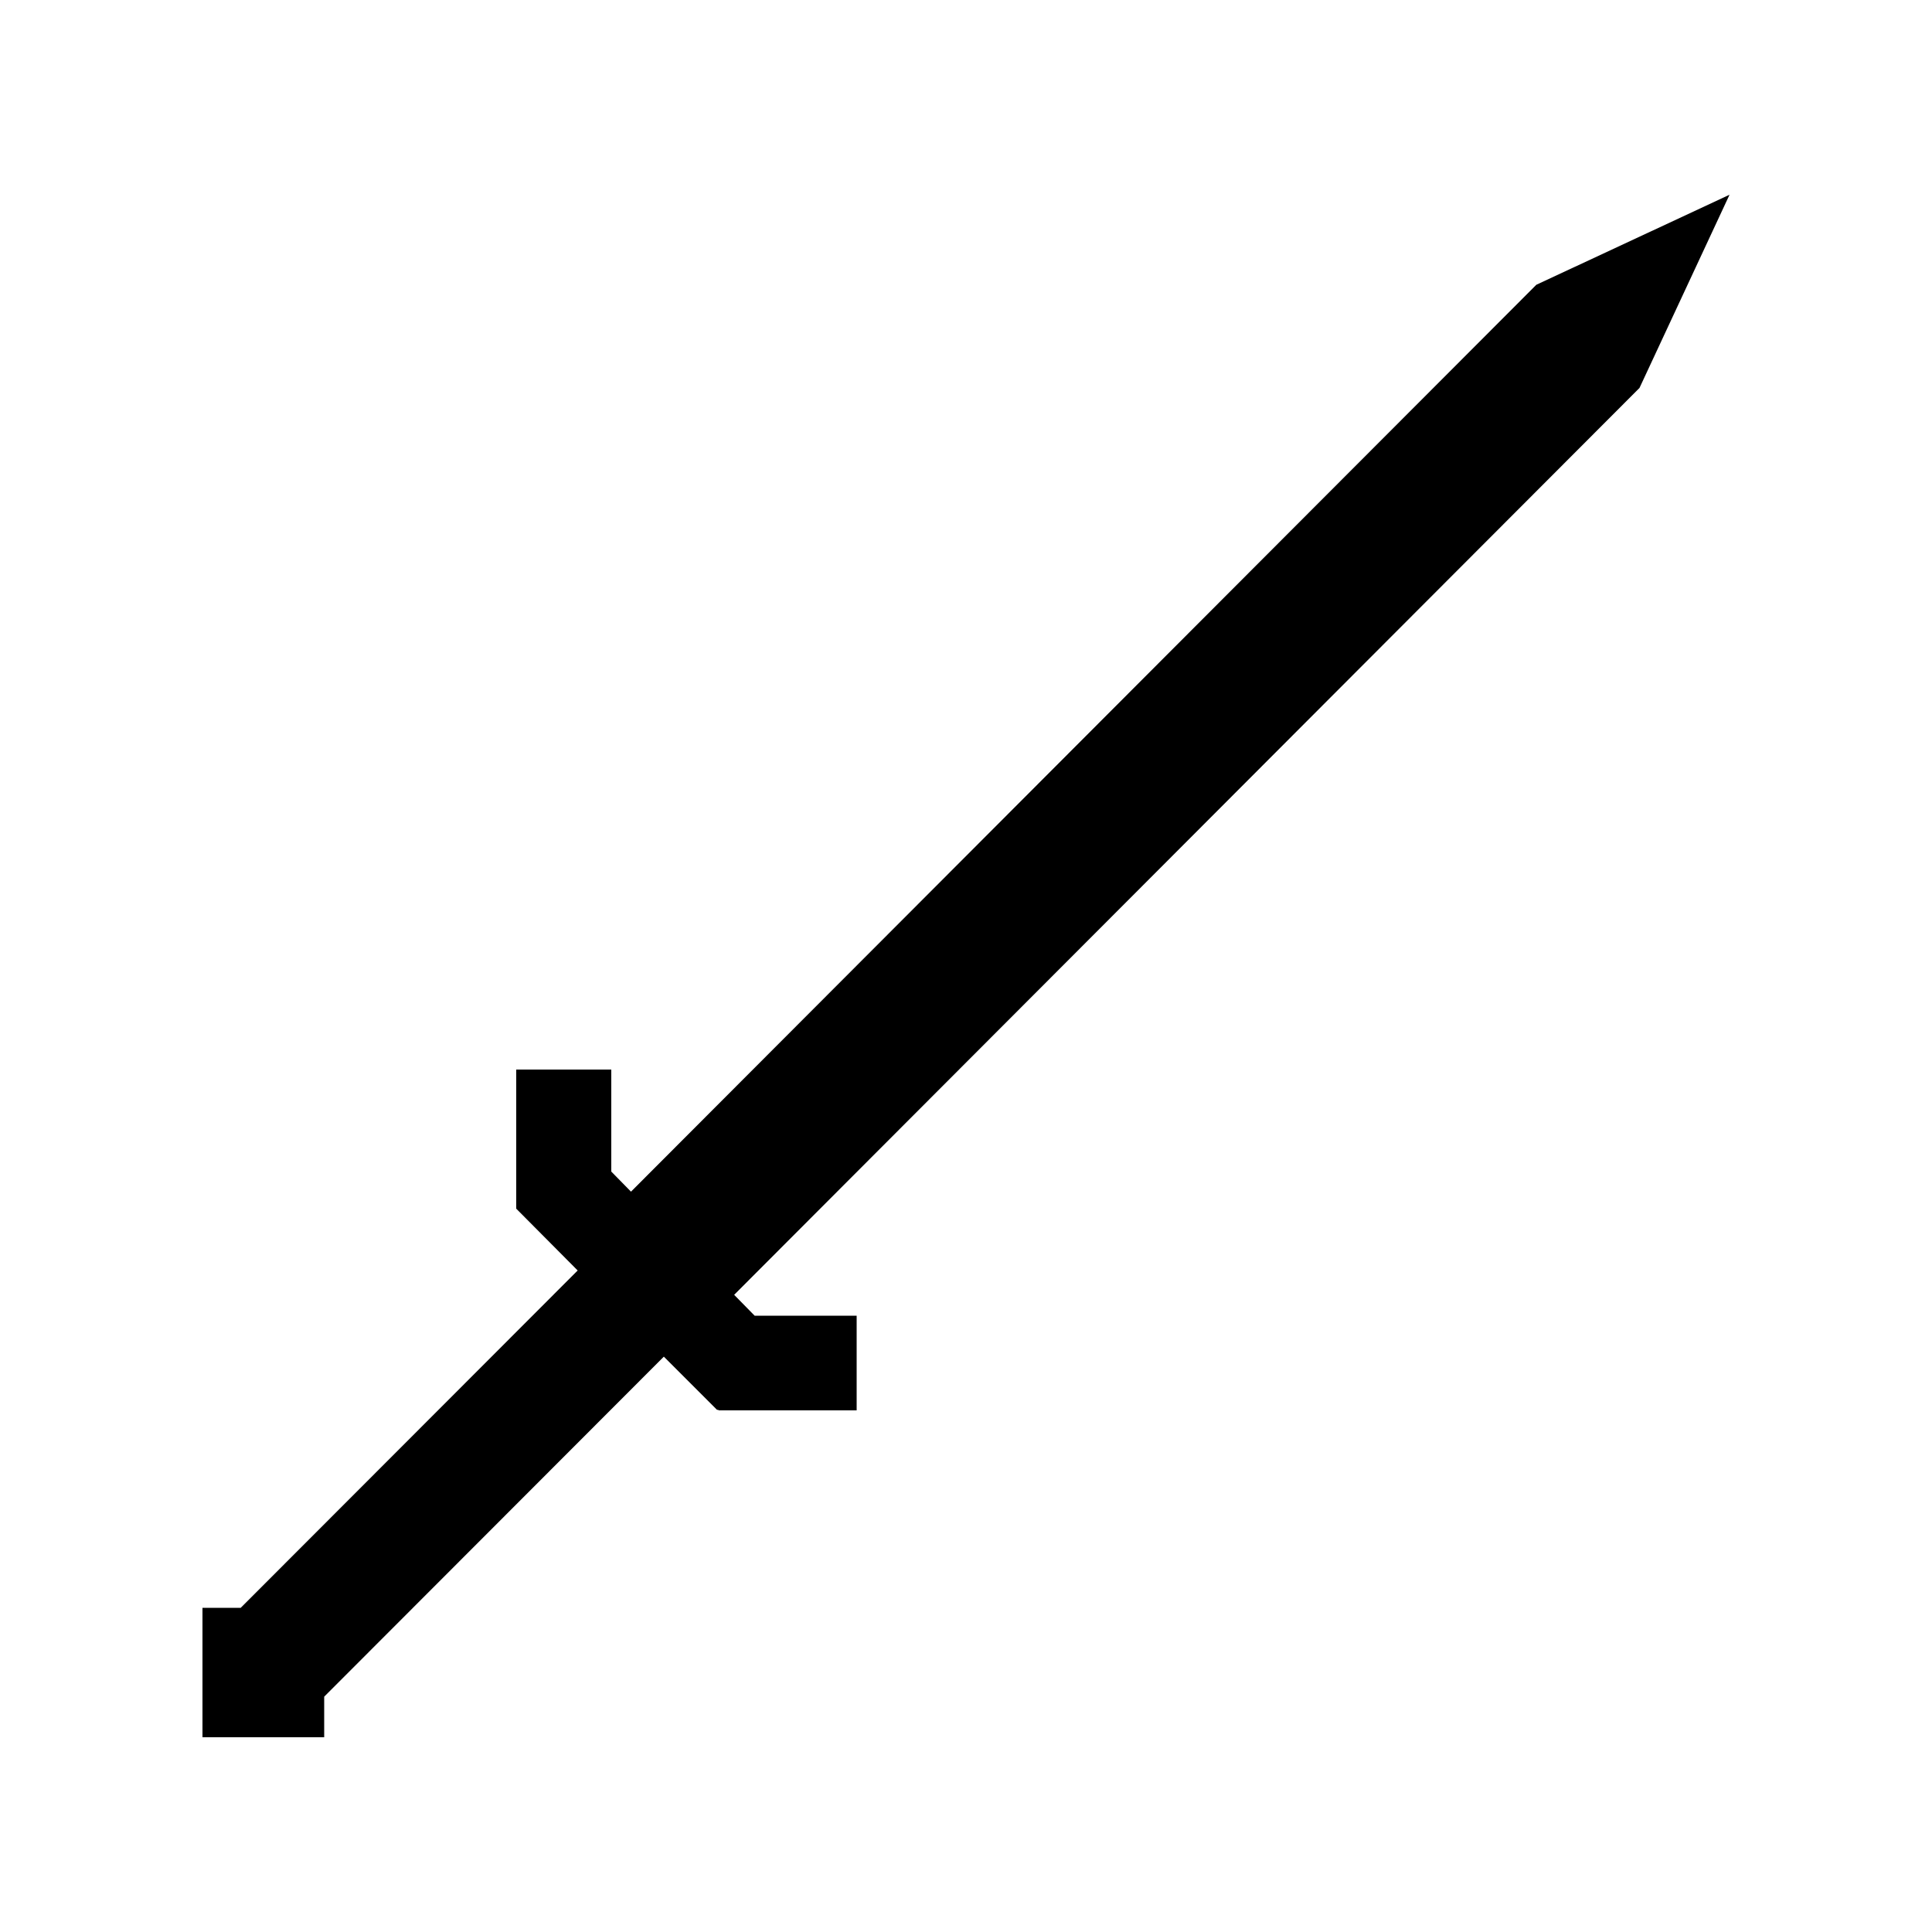
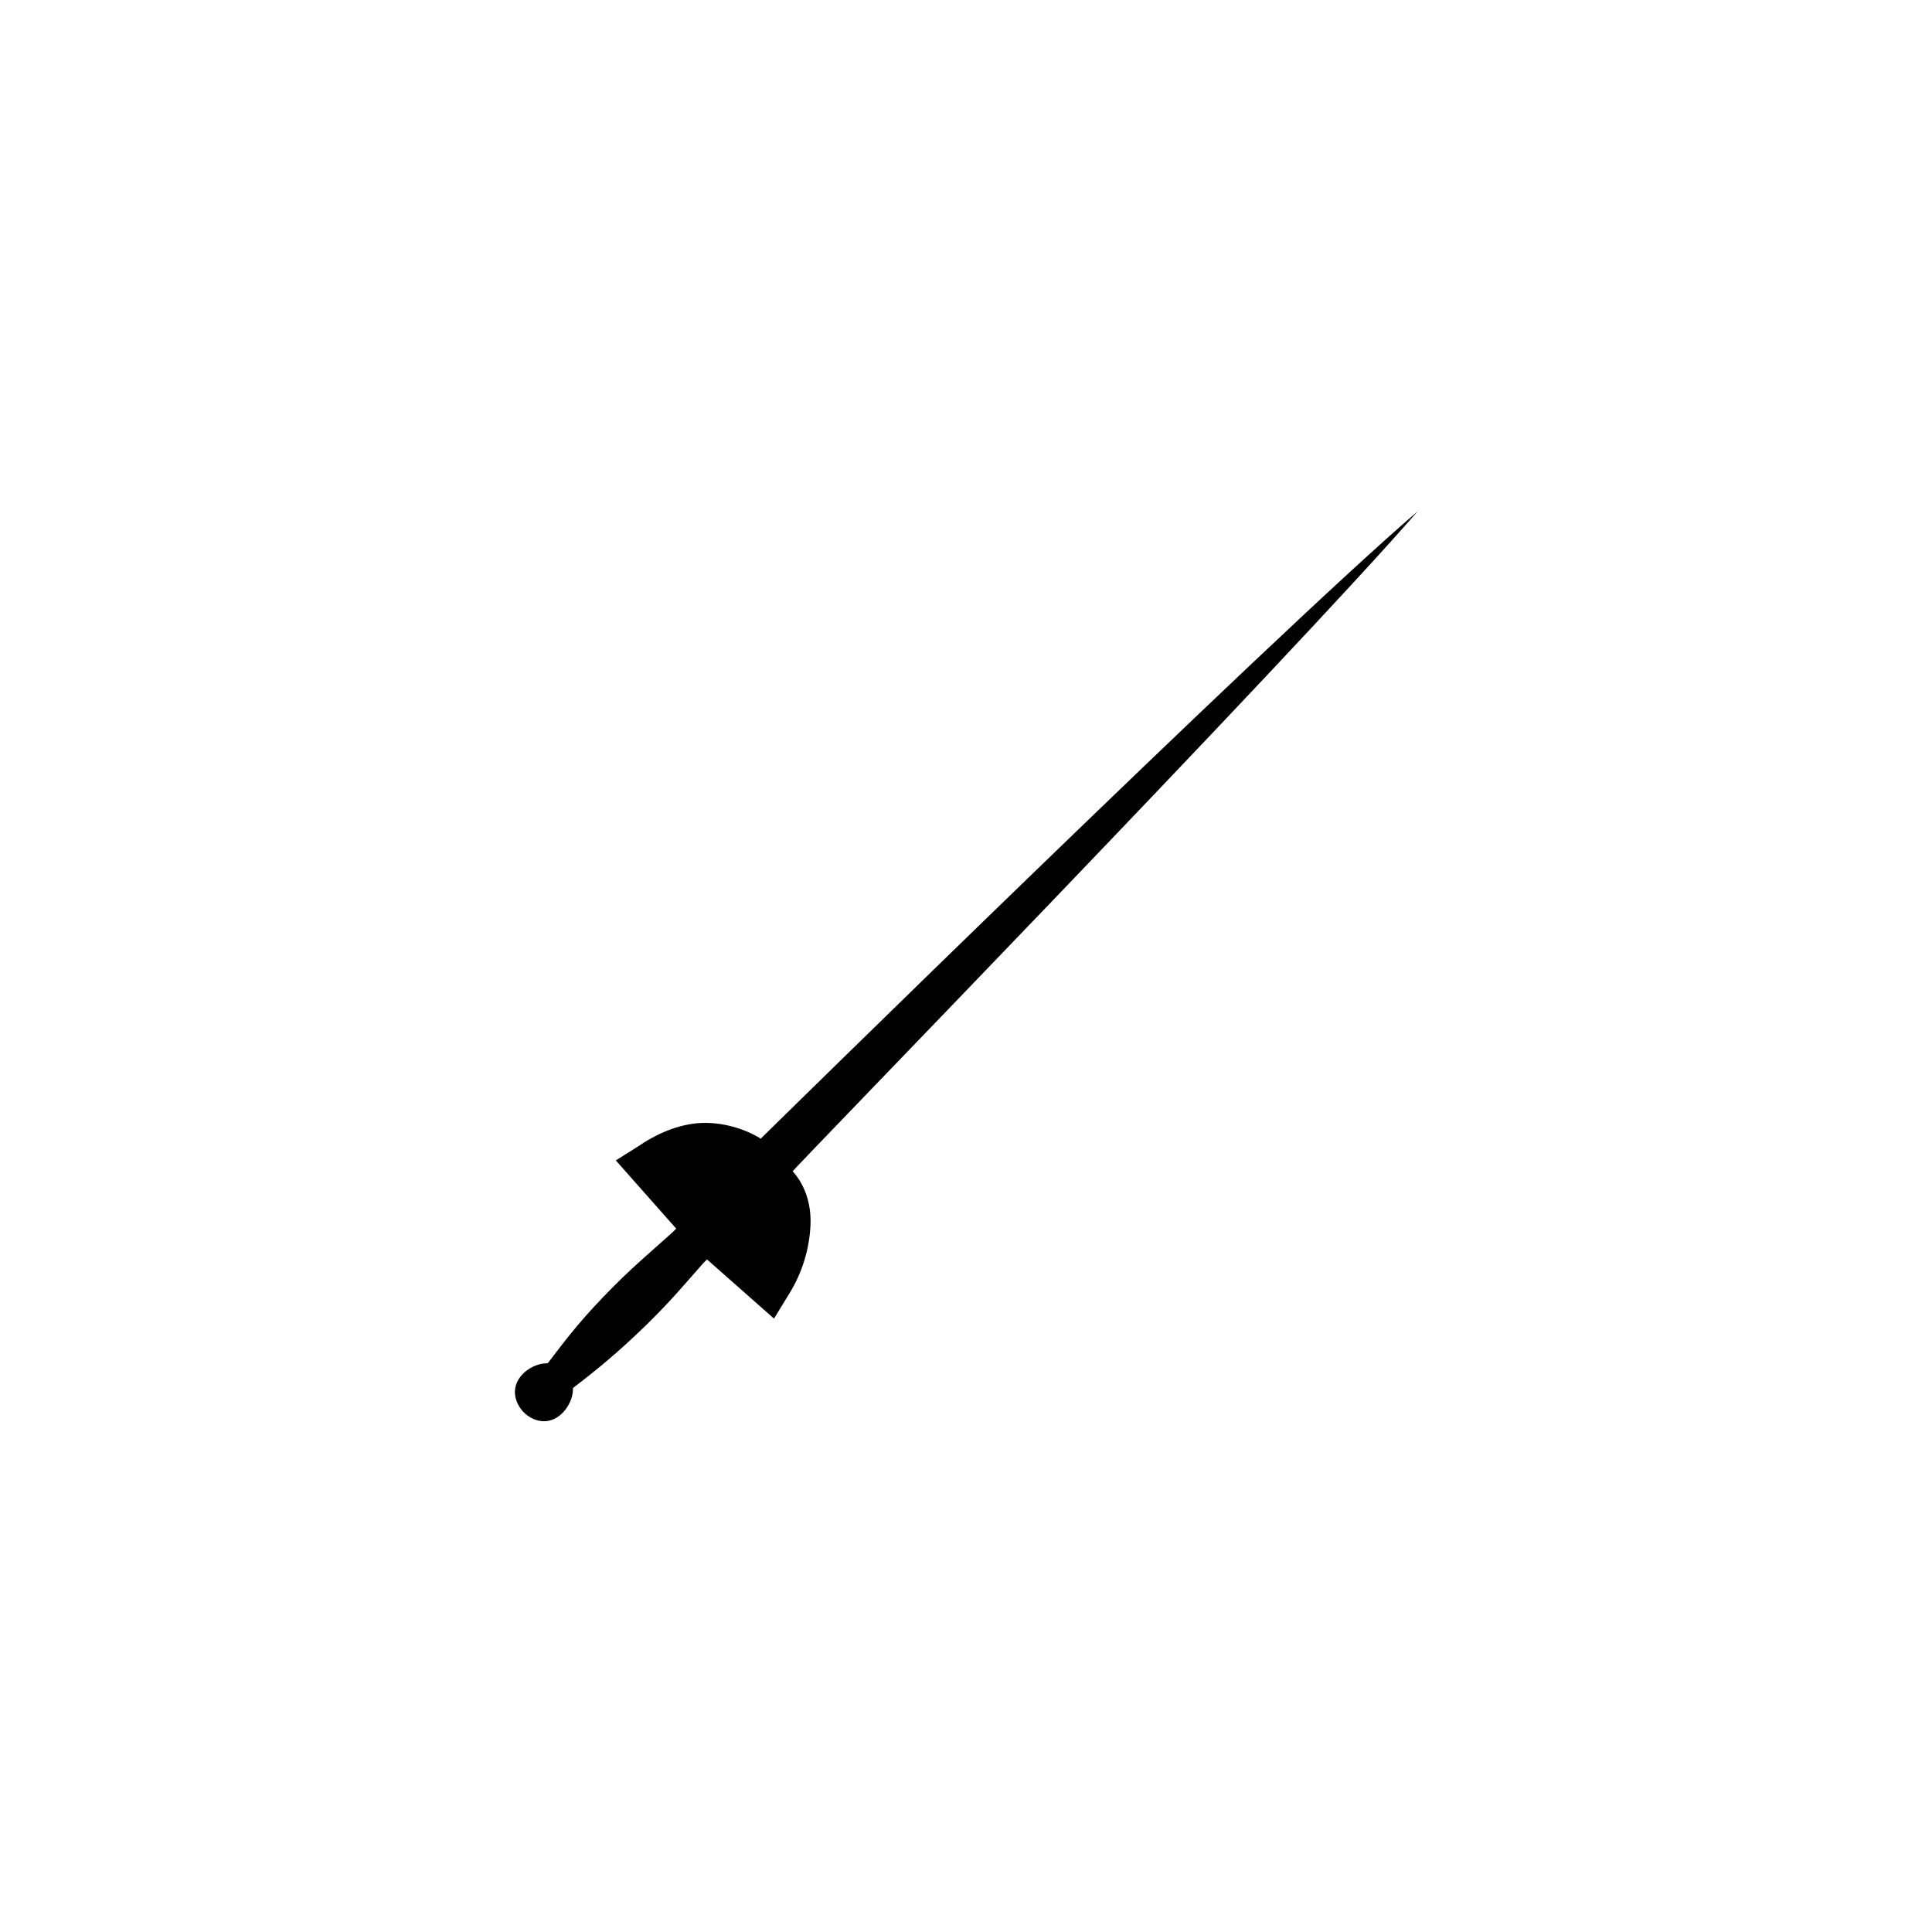
- <svg xmlns="http://www.w3.org/2000/svg" viewBox="0 0 50 50">
-   <path d="m0 0h50" fill="none" />
-   <path d="m50 50h-50" fill="none" />
-   <path d="m39.76 7.37-23.43 23.47-.51-.52v-2.64h-2.46v3.58.02l1.59 1.6-8.72 8.73h-.99v3.35h3.15v-1.05l8.79-8.8 1.38 1.38.03-.01v.02h3.58v-2.45h-2.64l-.53-.54 23.43-23.47 2.33-5z" />
+ <svg xmlns="http://www.w3.org/2000/svg" enable-background="new 0 0 320 320" viewBox="0 0 320 320">
+   <path d="m234.8 84.7c-24.5 21-108.8 103.9-108.8 103.9-1.5-1-5.4-2.8-9.9-2.6-3.8.2-7.4 1.8-10.6 4l-3.5 2.2 10 11.3-.6.6c-3.2 2.9-6.1 5.3-9.6 8.8-5.4 5.4-7.8 8.6-11 12.8l-.1.1h-.1c-2.9 0-6.7 3-4.8 6.8.5 1 1.3 1.8 2.3 2.3 3.8 1.9 6.8-2 6.8-4.8 0-.1 0-.2 0-.2 3.8-2.9 7.6-6 12.2-10.5 3.8-3.7 6.4-6.8 9.4-10.2l.6-.6 11.1 9.8 2.2-3.6c2.2-3.4 3.5-7.2 3.8-11.2.3-3.6-.6-7-2.9-9.6-.1-.2 82.3-84.9 103.5-109.3z" />
</svg>
